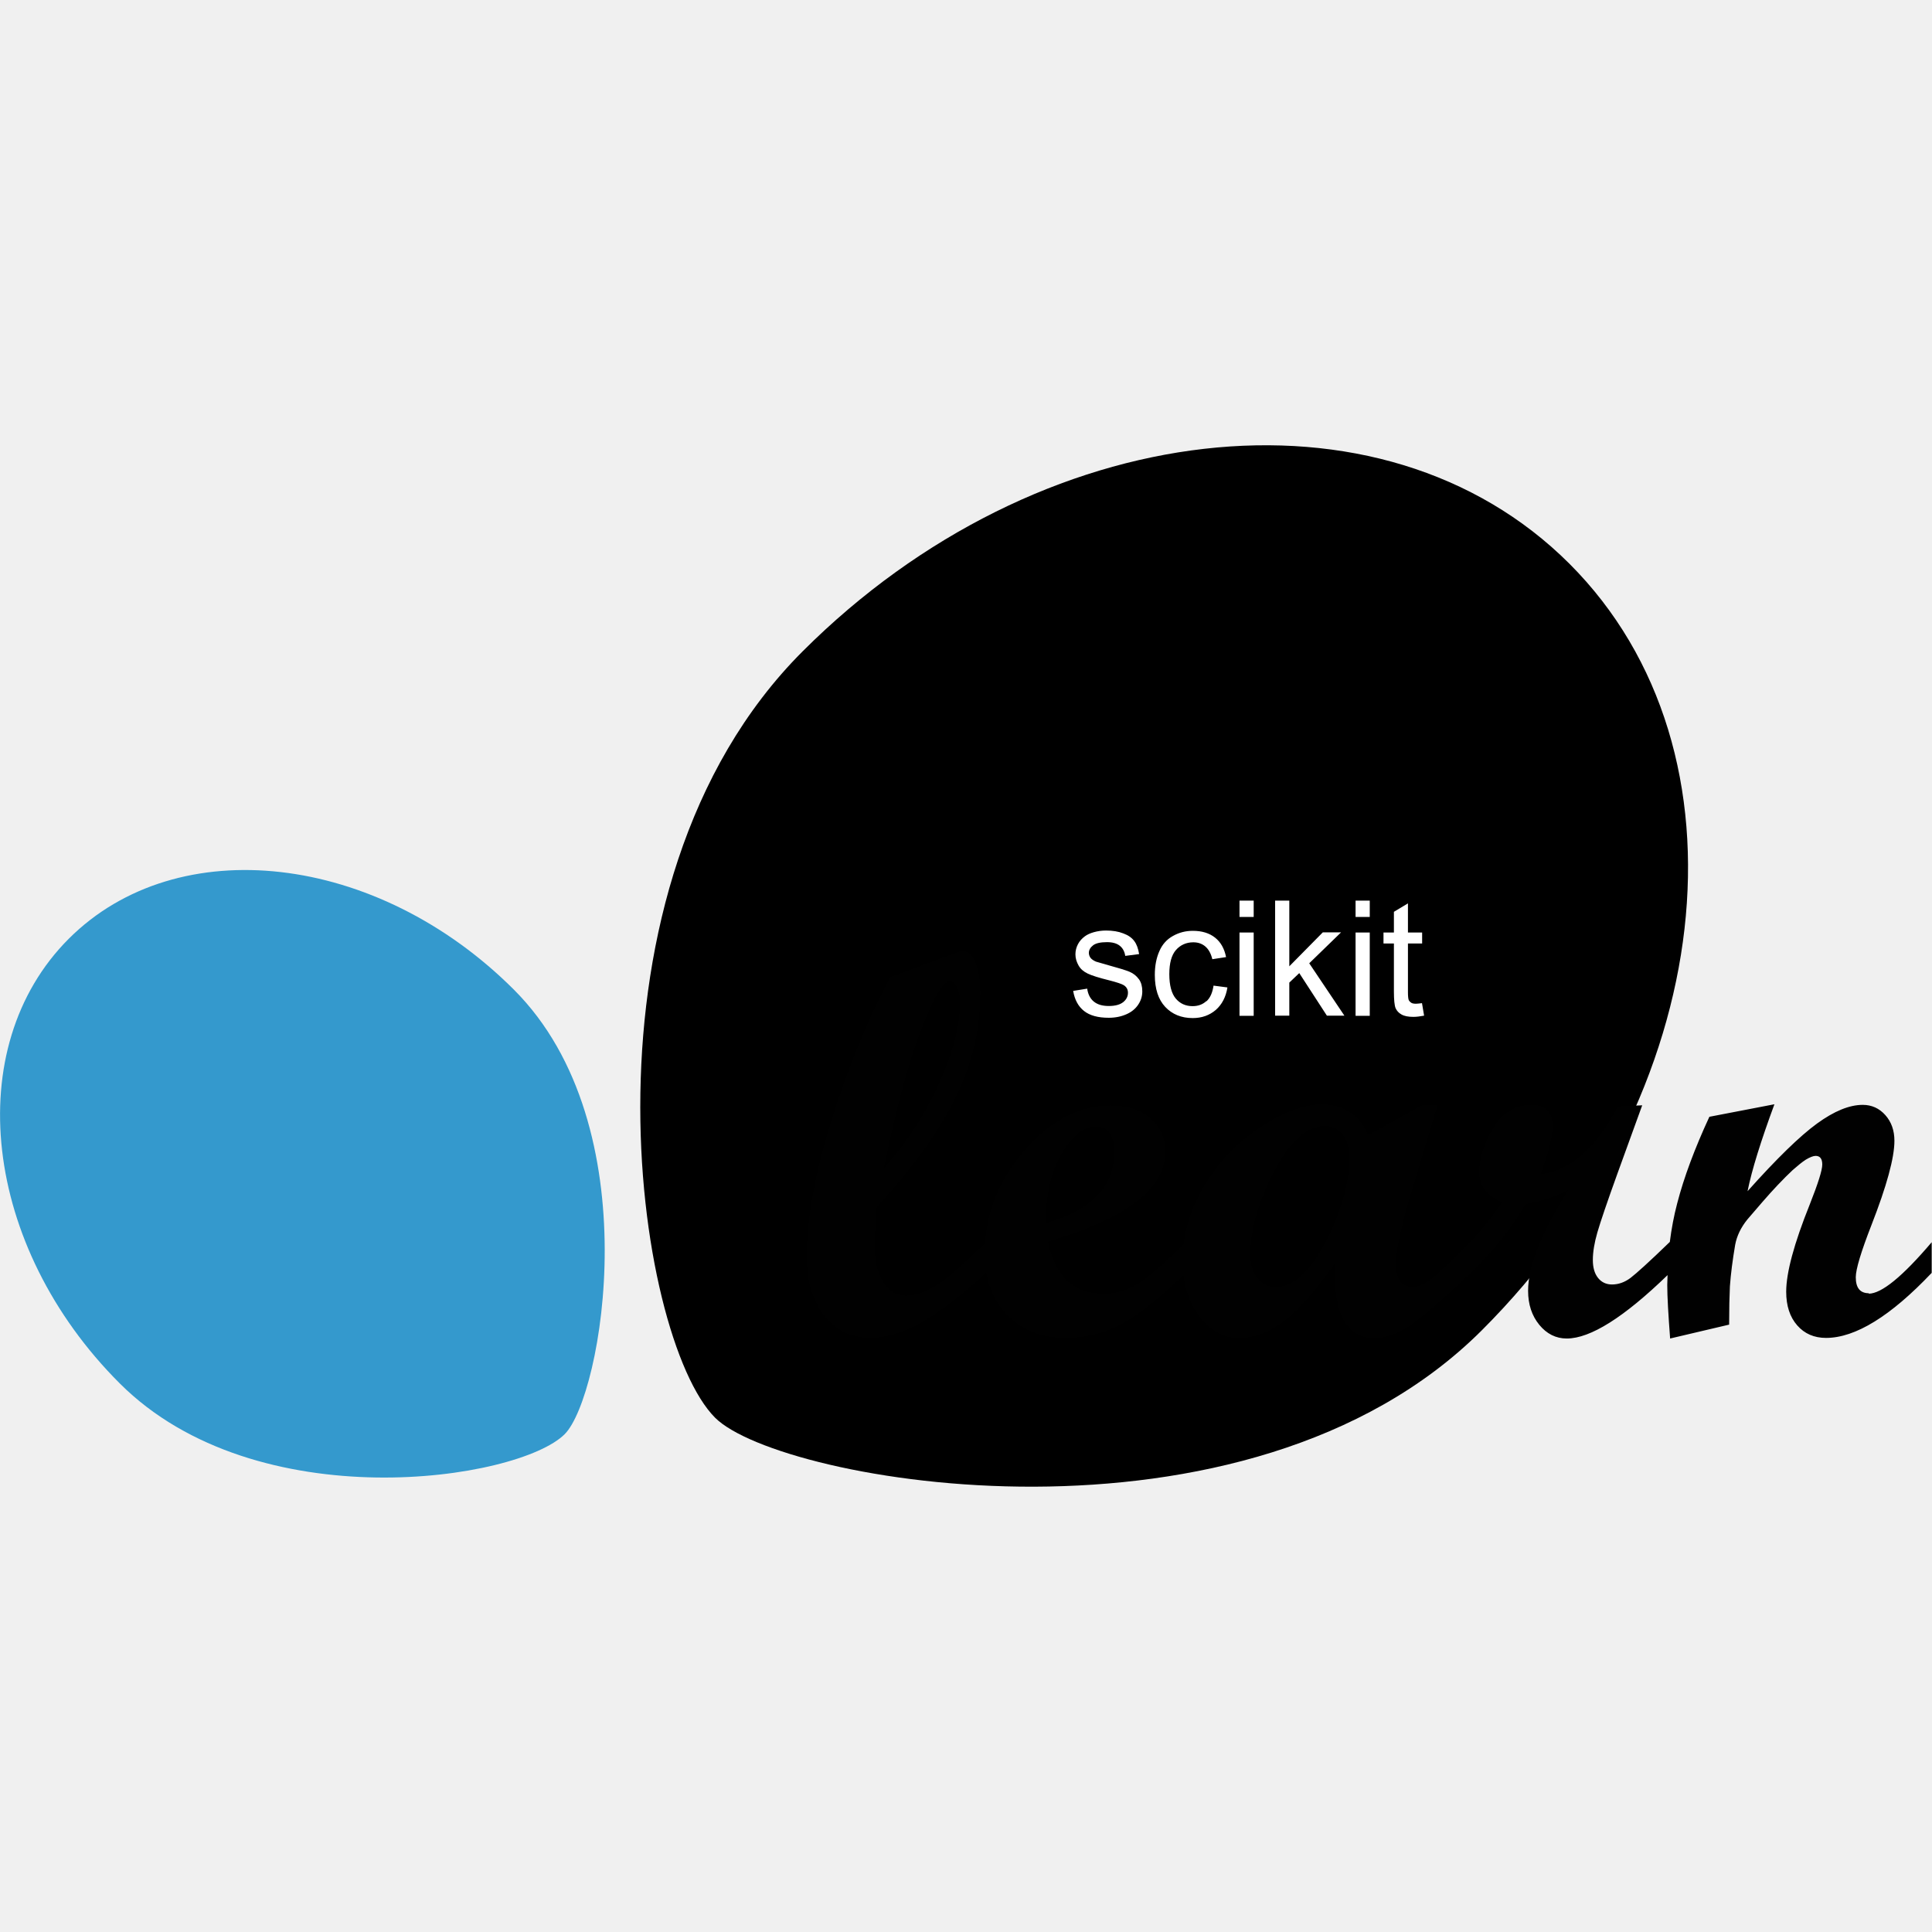
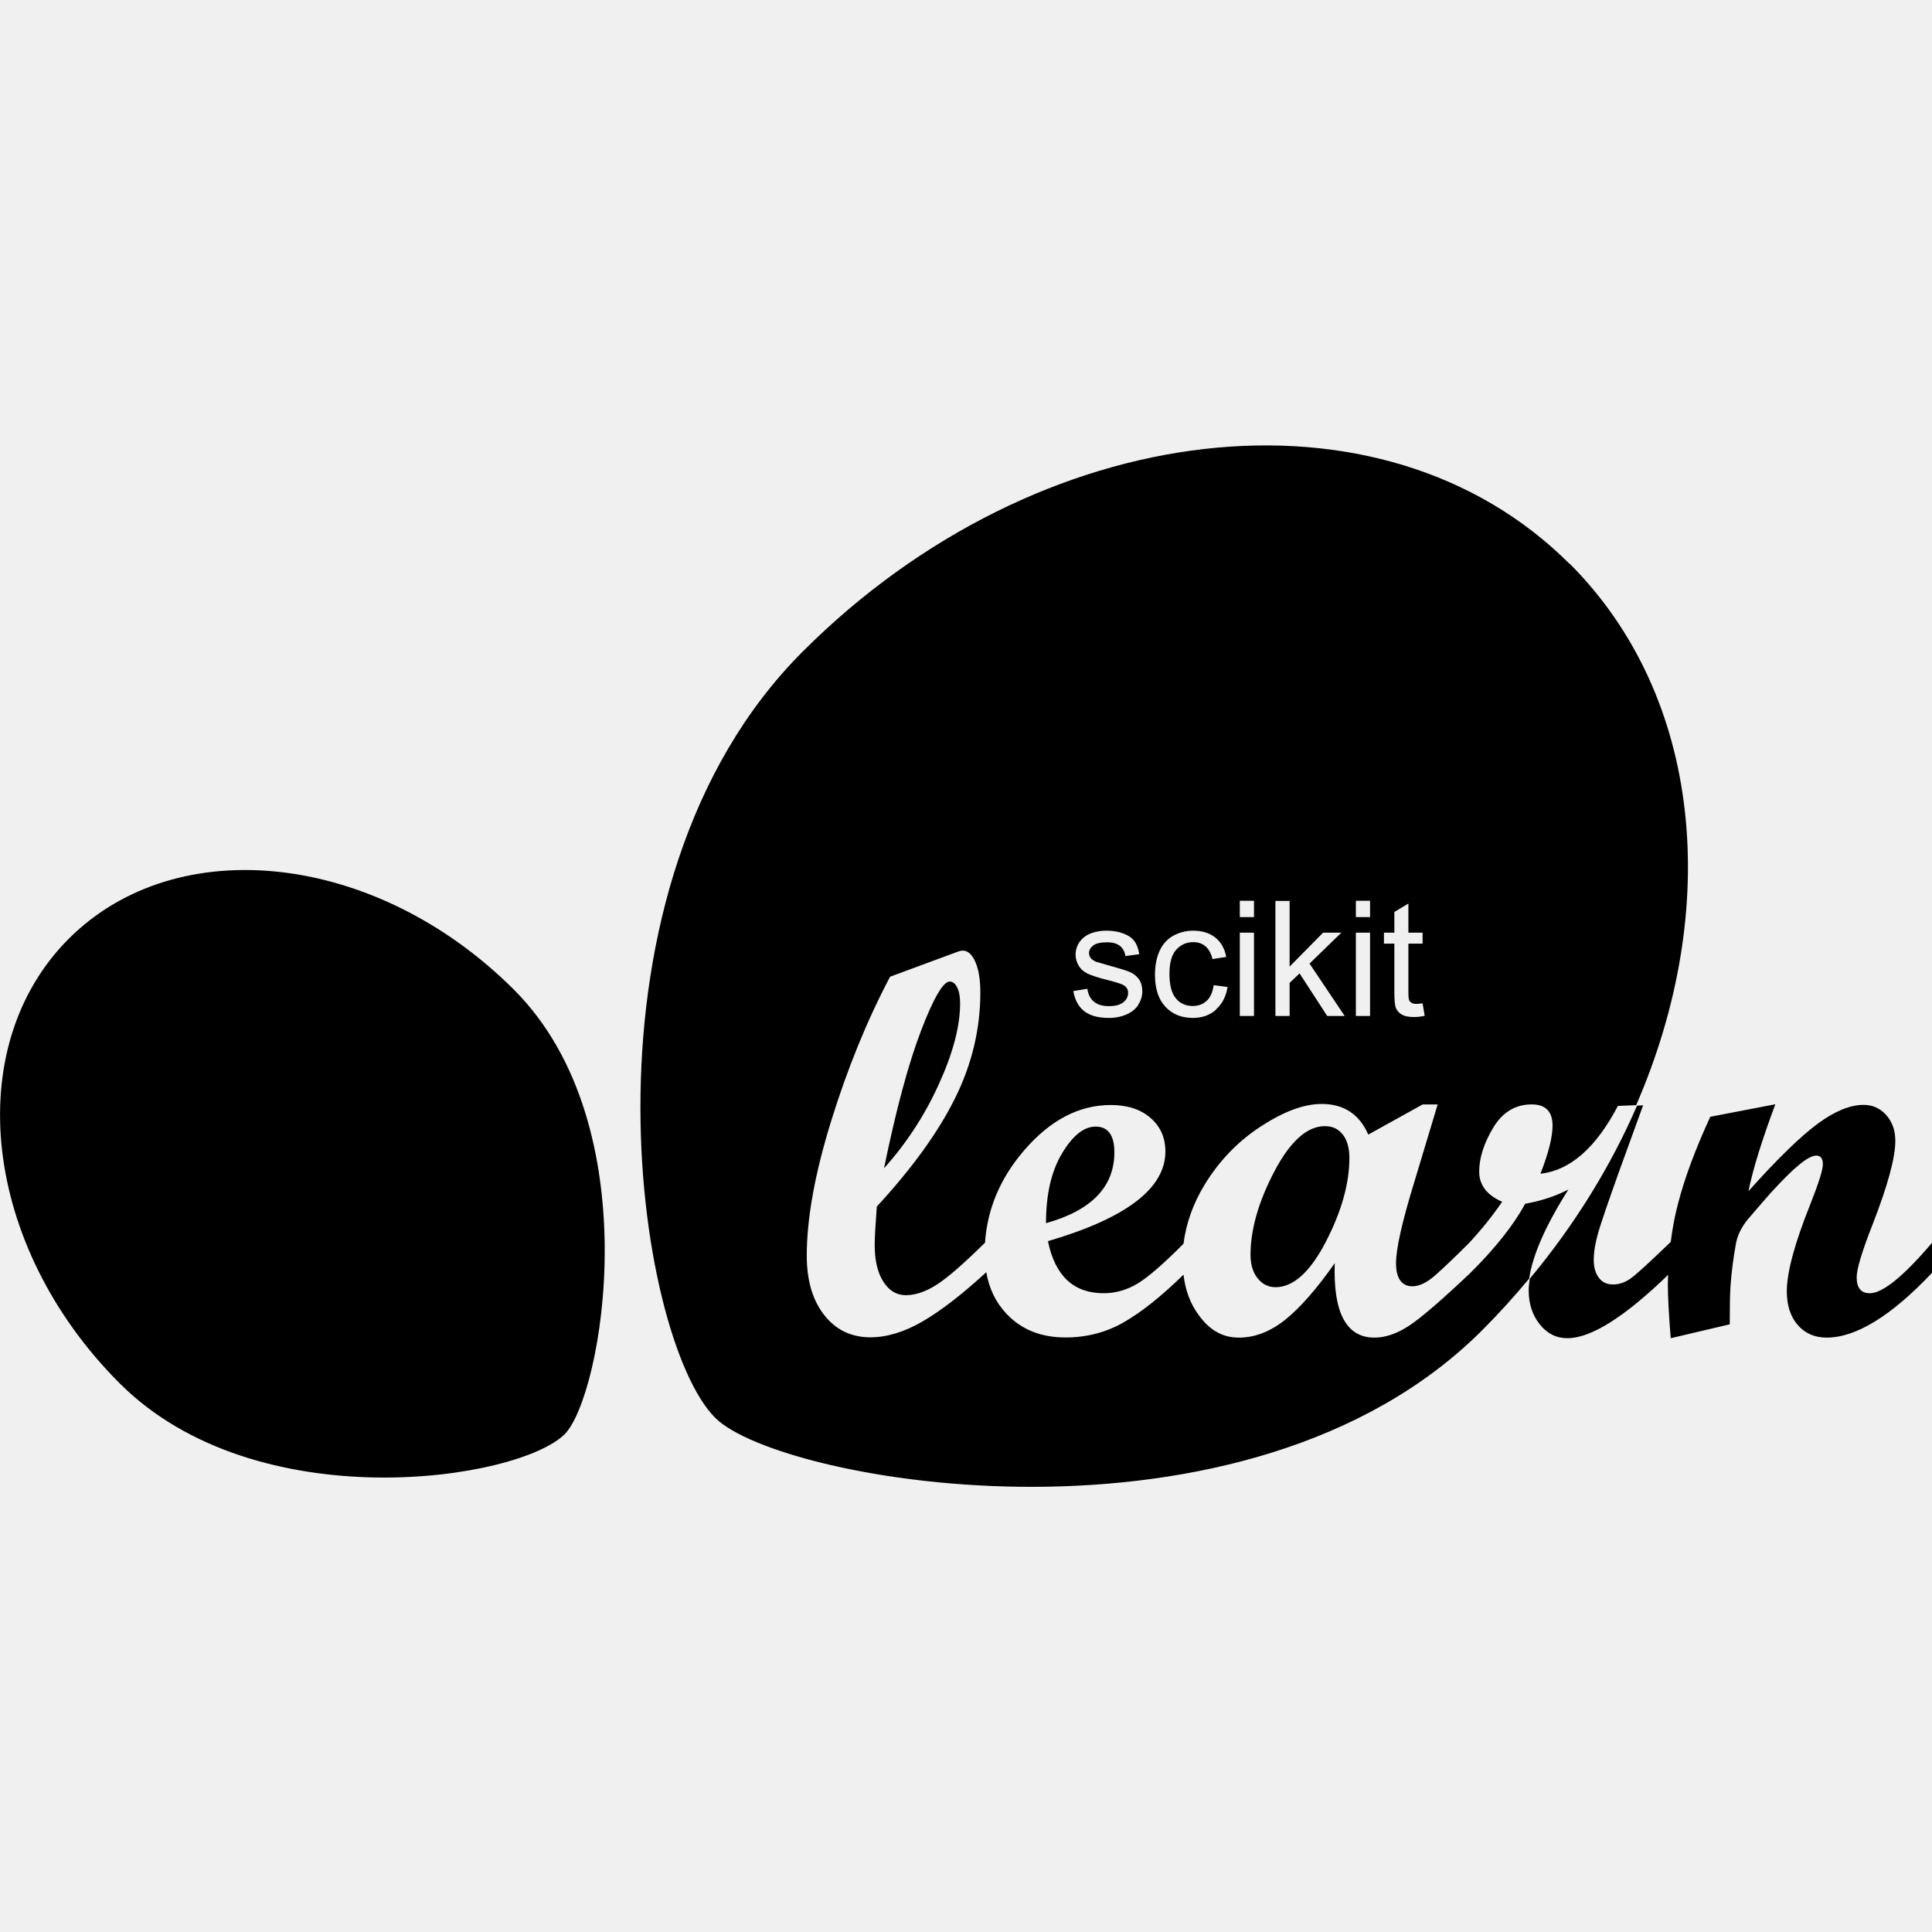
<svg viewBox="0 0 128 128">
-   <path fill="currentColor" d="M98.18 88.13c15.63-15.62 18.23-38.36 5.8-50.78-12.43-12.42-35.17-9.82-50.8 5.8-15.63 15.62-11.11 45.48-5.8 50.78 4.29 4.29 35.17 9.82 50.8-5.8Z" />
-   <path fill="#3499cd" d="M34.04 65.56c-9.07-9.06-22.27-10.57-29.48-3.37-7.21 7.21-5.7 20.4 3.37 29.46 9.07 9.07 26.4 6.44 29.48 3.37 2.49-2.49 5.71-20.4-3.37-29.46Z" />
-   <path fill="#010101" d="M123.82 85.68c-.58 0-.87-.35-.87-1.06 0-.53.35-1.69 1.04-3.46 1.01-2.59 1.52-4.45 1.52-5.58 0-.68-.2-1.25-.6-1.7-.4-.45-.9-.68-1.5-.68-.88 0-1.89.41-3.03 1.24-1.14.83-2.67 2.32-4.6 4.48.28-1.4.88-3.32 1.78-5.76l-4.31.83c-.98 2.12-1.69 4.03-2.13 5.73-.22.83-.38 1.69-.49 2.56-1.35 1.31-2.23 2.1-2.61 2.39-.39.29-.8.43-1.22.43-.39 0-.7-.15-.93-.44-.23-.29-.34-.69-.34-1.18 0-.53.1-1.14.3-1.83s.64-1.99 1.33-3.9l1.64-4.52-1.61.07c-1.46 2.78-3.17 4.28-5.13 4.49.53-1.38.8-2.44.8-3.18 0-.94-.46-1.41-1.38-1.41-1.09 0-1.94.51-2.55 1.54-.62 1.03-.93 2-.93 2.91s.51 1.55 1.52 2c-.66.97-1.4 1.88-2.2 2.74-.95.94-1.69 1.66-2.23 2.13-.55.49-1.06.73-1.52.73-.72 0-1.08-.51-1.08-1.52s.4-2.75 1.2-5.35l1.56-5.18h-.99l-3.61 2c-.59-1.35-1.62-2.03-3.09-2.03-1.17 0-2.51.5-4.03 1.49-1.52.99-2.77 2.28-3.74 3.89-.75 1.24-1.21 2.54-1.38 3.88-1.36 1.36-2.38 2.24-3.06 2.65-.71.42-1.45.63-2.23.63-1.99 0-3.22-1.15-3.69-3.45 5.19-1.52 7.78-3.5 7.78-5.94 0-.92-.33-1.66-.99-2.23-.66-.57-1.54-.85-2.63-.85-2.11 0-4.03 1.01-5.76 3.03-1.57 1.83-2.42 3.86-2.57 6.09-1.43 1.41-2.51 2.34-3.21 2.79-.72.46-1.4.69-2.03.69s-1.13-.3-1.5-.9c-.38-.6-.57-1.41-.57-2.44 0-.46.05-1.3.14-2.53 2.36-2.56 4.09-4.96 5.2-7.21 1.11-2.25 1.66-4.58 1.66-6.98 0-.85-.11-1.52-.33-2.02-.22-.5-.5-.75-.84-.75-.07 0-.18.02-.32.07l-4.49 1.66c-1.53 2.92-2.84 6.11-3.91 9.58-1.07 3.46-1.61 6.43-1.61 8.9 0 1.65.38 2.96 1.16 3.94.77.98 1.79 1.47 3.05 1.47 1.1 0 2.25-.35 3.46-1.05 1.21-.7 2.61-1.79 4.22-3.26s0-.02 0-.02c.19 1.11.65 2.04 1.37 2.8.99 1.02 2.28 1.54 3.88 1.54 1.44 0 2.75-.35 3.94-1.05 1.15-.67 2.44-1.72 3.88-3.11.12 1.04.46 1.94 1.03 2.71.73.97 1.61 1.46 2.64 1.46s2.09-.4 3.09-1.2c1-.8 2.08-2.05 3.26-3.73-.11 3.29.77 4.93 2.63 4.93.74 0 1.52-.27 2.33-.81s2.16-1.71 4.05-3.5c1.64-1.62 2.84-3.14 3.61-4.56 1.04-.18 1.99-.49 2.86-.94-1.78 2.79-2.67 5.02-2.67 6.68 0 .9.25 1.65.74 2.25.49.6 1.1.91 1.82.91 1.57 0 3.8-1.41 6.68-4.2 0 .22-.02.43-.02.65 0 .78.07 1.96.19 3.55l3.91-.92c0-1.06.02-1.9.05-2.53.06-.84.18-1.76.35-2.76.11-.59.38-1.15.81-1.68l.99-1.15c.36-.42.71-.8 1.02-1.13.37-.39.7-.72.99-.99.33-.29.62-.53.87-.69.27-.16.49-.25.65-.25.29 0 .44.19.44.57s-.28 1.26-.83 2.65c-1.04 2.59-1.56 4.52-1.56 5.78 0 .93.24 1.67.73 2.23.48.55 1.12.83 1.91.83 1.94 0 4.28-1.44 7-4.31V82.3c-1.93 2.27-3.32 3.41-4.18 3.41Zm-65.26-8.29c.8-3.91 1.62-6.94 2.45-9.11.83-2.17 1.47-3.26 1.9-3.26.2 0 .37.13.5.4.13.26.19.62.19 1.05 0 1.49-.46 3.26-1.4 5.33-.93 2.06-2.15 3.93-3.64 5.59Zm11.79-.98c.71-1.19 1.45-1.78 2.23-1.78.82 0 1.24.57 1.24 1.7 0 2.29-1.51 3.85-4.53 4.7 0-1.9.35-3.44 1.06-4.62Zm17.48 5.85c-1.04 2.01-2.16 3.01-3.33 3.01-.48 0-.88-.2-1.19-.59-.31-.39-.47-.91-.47-1.55 0-1.68.53-3.53 1.58-5.53 1.05-2 2.17-3 3.35-3 .49 0 .89.18 1.18.56.29.37.44.89.44 1.55 0 1.7-.52 3.55-1.56 5.56Z" />
-   <path fill="#fff" d="M75.46 64.88c.15.21.22.48.22.8s-.09.61-.27.88-.44.49-.79.64c-.34.15-.73.23-1.16.23-.72 0-1.26-.15-1.64-.45s-.62-.74-.72-1.33l.93-.15c.05.37.2.66.43.85.24.2.57.3 1 .3s.75-.09.96-.26c.21-.17.31-.38.31-.62 0-.21-.09-.38-.28-.5-.13-.08-.45-.19-.96-.32-.69-.17-1.16-.32-1.43-.45s-.47-.3-.6-.53-.21-.47-.21-.74c0-.25.06-.47.17-.68.11-.21.27-.38.46-.52.15-.11.34-.2.59-.27.25-.07.52-.11.81-.11.43 0 .81.06 1.14.19.33.12.57.29.73.51.16.21.26.5.32.86l-.92.12c-.04-.28-.16-.51-.36-.67-.2-.16-.48-.24-.85-.24-.43 0-.74.07-.92.21-.18.14-.28.31-.28.5 0 .12.04.23.11.33.08.1.2.18.36.25.09.03.37.11.83.24.66.18 1.12.32 1.39.43.26.11.47.28.62.49Zm4.47 1.44c-.25.23-.55.34-.92.34-.46 0-.83-.17-1.11-.5s-.43-.88-.43-1.62.15-1.27.44-1.6.68-.51 1.15-.51c.31 0 .58.09.8.28.22.19.37.47.46.84l.91-.14c-.11-.56-.35-.99-.73-1.29-.38-.3-.87-.45-1.47-.45-.48 0-.91.11-1.32.34-.4.22-.71.56-.9 1.01-.2.45-.3.97-.3 1.57 0 .92.23 1.63.69 2.12.46.49 1.07.74 1.82.74.6 0 1.11-.18 1.53-.54.41-.36.67-.86.77-1.49l-.92-.12c-.07.47-.22.81-.47 1.04Zm2.19.98h.94v-5.52h-.94v5.52Zm0-6.55h.94v-1.08h-.94v1.08Zm6.73 1.02h-1.21l-2.22 2.25v-4.35h-.94v7.62h.94V65.1l.66-.63 1.83 2.82h1.16l-2.33-3.47 2.11-2.05Zm.96-1.02h.94v-1.08h-.94v1.08Zm0 6.55h.94v-5.52h-.94v5.52Zm4.41-.84c-.17.02-.31.04-.41.04-.14 0-.25-.02-.32-.07s-.13-.11-.16-.18c-.03-.08-.05-.25-.05-.51v-3.23h.94v-.73h-.94v-1.93l-.93.56v1.37h-.69v.73h.69v3.18c0 .56.04.93.11 1.1.08.18.21.32.39.42.19.11.45.16.79.16.21 0 .44-.03.71-.08l-.14-.83Z" />
+   <path fill="currentColor" d="M34.04 65.56c-9.07-9.06-22.27-10.57-29.48-3.37-7.21 7.21-5.7 20.4 3.37 29.46 9.07 9.07 26.4 6.44 29.48 3.37 2.49-2.49 5.71-20.4-3.37-29.46Zm69.95-28.2c-12.43-12.42-35.17-9.82-50.8 5.8-15.63 15.62-11.11 45.48-5.8 50.78 4.29 4.29 35.17 9.82 50.8-5.8 1.11-1.11 2.14-2.25 3.12-3.43.23-1.56 1.09-3.52 2.6-5.9-.87.45-1.83.76-2.86.94-.77 1.41-1.97 2.93-3.61 4.56-1.89 1.79-3.24 2.96-4.05 3.5-.81.54-1.59.81-2.33.81-1.86 0-2.74-1.64-2.63-4.93-1.18 1.68-2.27 2.93-3.26 3.73-1 .8-2.02 1.2-3.09 1.2s-1.92-.48-2.64-1.46c-.57-.76-.91-1.67-1.03-2.71-1.43 1.4-2.73 2.44-3.88 3.11-1.19.7-2.5 1.05-3.94 1.05-1.6 0-2.9-.51-3.88-1.54-.73-.76-1.18-1.69-1.37-2.8v.02c-1.6 1.47-3.01 2.56-4.22 3.26-1.21.7-2.36 1.05-3.46 1.05-1.26 0-2.28-.49-3.05-1.47s-1.16-2.29-1.16-3.94c0-2.47.54-5.44 1.61-8.9s2.37-6.66 3.91-9.58l4.49-1.66c.14-.05.25-.07.32-.07.34 0 .62.25.84.75.22.5.33 1.18.33 2.02 0 2.4-.55 4.73-1.66 6.98-1.11 2.25-2.84 4.65-5.2 7.21-.09 1.23-.14 2.07-.14 2.53 0 1.03.19 1.84.57 2.44.38.6.88.9 1.5.9s1.31-.23 2.03-.69c.71-.45 1.78-1.38 3.21-2.79.15-2.22 1-4.26 2.57-6.09 1.73-2.02 3.65-3.03 5.76-3.03 1.1 0 1.97.28 2.63.85.66.57.99 1.31.99 2.23 0 2.44-2.59 4.42-7.78 5.94.47 2.3 1.7 3.45 3.69 3.45.78 0 1.52-.21 2.23-.63.69-.41 1.71-1.29 3.06-2.65.17-1.34.63-2.64 1.38-3.88.97-1.6 2.22-2.9 3.74-3.89 1.52-.99 2.86-1.49 4.03-1.49 1.47 0 2.51.68 3.09 2.03l3.61-2h.99l-1.56 5.18c-.8 2.6-1.2 4.39-1.2 5.35s.36 1.52 1.08 1.52c.46 0 .96-.24 1.52-.73.53-.47 1.28-1.18 2.23-2.13.8-.86 1.54-1.77 2.2-2.74-1.02-.45-1.52-1.11-1.52-2s.31-1.88.93-2.91c.62-1.03 1.47-1.54 2.55-1.54.92 0 1.38.47 1.38 1.41 0 .74-.26 1.8-.8 3.18 1.96-.21 3.67-1.71 5.13-4.49l1.21-.05c5.65-13 4.42-27.05-4.42-35.89ZM75.42 66.57c-.18.28-.44.49-.79.64-.34.15-.73.23-1.16.23-.72 0-1.26-.15-1.64-.45s-.62-.74-.72-1.33l.93-.15c.05.37.2.66.43.85.24.2.57.3 1 .3s.75-.09.96-.26c.21-.17.31-.38.31-.62 0-.21-.09-.38-.28-.5-.13-.08-.45-.19-.96-.32-.69-.17-1.16-.32-1.43-.45s-.47-.3-.6-.53c-.14-.22-.21-.47-.21-.74 0-.25.06-.47.17-.68.11-.21.27-.38.46-.52.15-.11.34-.2.59-.27.25-.07.52-.11.81-.11.43 0 .81.06 1.14.19.33.12.57.29.73.51.16.21.26.5.32.86l-.92.12c-.04-.28-.16-.51-.36-.67-.2-.16-.48-.24-.85-.24-.43 0-.74.07-.92.21-.18.14-.28.31-.28.5 0 .12.04.23.11.33.08.1.2.18.36.25.09.03.37.11.83.24.66.18 1.12.32 1.39.43.26.11.47.28.62.49.15.21.22.48.22.8s-.09.61-.27.88Zm5.14.33c-.41.36-.92.54-1.53.54-.76 0-1.36-.25-1.82-.74-.46-.49-.69-1.2-.69-2.12 0-.6.1-1.12.3-1.57.2-.45.5-.78.9-1.01.4-.22.84-.34 1.32-.34.6 0 1.09.15 1.47.45.38.3.63.73.73 1.29l-.91.14c-.09-.37-.24-.65-.46-.84-.22-.19-.49-.28-.8-.28-.47 0-.85.17-1.15.51-.3.34-.44.87-.44 1.6s.14 1.28.43 1.62c.28.34.66.5 1.11.5.37 0 .67-.11.92-.34.25-.22.4-.57.47-1.04l.92.12c-.1.63-.36 1.13-.77 1.49Zm2.52.41h-.94v-5.52h.94v5.52Zm0-6.55h-.94v-1.08h.94v1.08Zm4.85 6.55-1.83-2.82-.66.63v2.19h-.94v-7.62h.94v4.35l2.22-2.25h1.21l-2.11 2.05 2.33 3.47h-1.16Zm2.84 0h-.94v-5.52h.94v5.52Zm0-6.55h-.94v-1.08h.94v1.08Zm2.9 6.62c-.34 0-.6-.05-.79-.16a.873.873 0 0 1-.39-.42c-.08-.18-.11-.54-.11-1.1v-3.18h-.69v-.73h.69v-1.37l.93-.56v1.93h.94v.73h-.94v3.23c0 .27.02.44.05.51.03.08.09.14.16.18.07.05.18.07.32.07.1 0 .24-.01.41-.04l.14.83c-.26.06-.5.08-.71.08Zm-4.71 7.78c.29.37.44.89.44 1.55 0 1.7-.52 3.55-1.56 5.56s-2.16 3.01-3.33 3.01c-.48 0-.88-.2-1.19-.59-.31-.39-.47-.91-.47-1.55 0-1.68.53-3.53 1.58-5.53 1.05-2 2.17-3 3.35-3 .49 0 .89.18 1.18.56Zm-15.13 1.18c0 2.29-1.51 3.85-4.53 4.7 0-1.9.35-3.44 1.06-4.62.71-1.19 1.45-1.78 2.23-1.78.82 0 1.24.57 1.24 1.7Zm-10.22-9.86c0 1.49-.46 3.26-1.4 5.33-.93 2.06-2.15 3.93-3.64 5.59.8-3.91 1.62-6.94 2.45-9.11.83-2.17 1.47-3.26 1.9-3.26.2 0 .37.13.5.4.13.26.19.62.19 1.05Zm64.41 15.8v2.03c-2.72 2.88-5.06 4.31-7 4.31-.79 0-1.43-.28-1.91-.83-.48-.55-.73-1.3-.73-2.23 0-1.26.52-3.19 1.56-5.78.55-1.39.83-2.28.83-2.65s-.15-.57-.44-.57c-.16 0-.38.08-.65.25-.25.16-.54.4-.87.69-.29.27-.62.6-.99.99-.32.33-.66.71-1.02 1.13l-.99 1.15c-.44.53-.71 1.09-.81 1.68-.18 1-.29 1.92-.35 2.76-.04.62-.05 1.46-.05 2.53l-3.91.92c-.13-1.59-.19-2.77-.19-3.55 0-.22.01-.43.02-.65-2.88 2.79-5.11 4.2-6.68 4.2-.72 0-1.33-.3-1.82-.91-.49-.61-.74-1.36-.74-2.25 0-.25.03-.51.07-.78 3-3.6 5.38-7.48 7.11-11.47l.4-.02-1.64 4.52c-.68 1.91-1.13 3.21-1.33 3.9-.2.69-.3 1.3-.3 1.83 0 .5.12.89.34 1.18.23.3.54.44.93.44.42 0 .83-.14 1.22-.43s1.26-1.09 2.61-2.39c.11-.88.27-1.73.49-2.56.44-1.7 1.15-3.6 2.13-5.73l4.31-.83c-.91 2.44-1.5 4.36-1.78 5.76 1.93-2.16 3.47-3.65 4.6-4.48 1.13-.83 2.14-1.24 3.03-1.24.6 0 1.1.23 1.5.68.4.45.6 1.02.6 1.7 0 1.13-.51 2.99-1.52 5.58-.7 1.78-1.04 2.93-1.04 3.46 0 .71.29 1.06.87 1.06.86 0 2.26-1.14 4.18-3.41Z" />
</svg>
